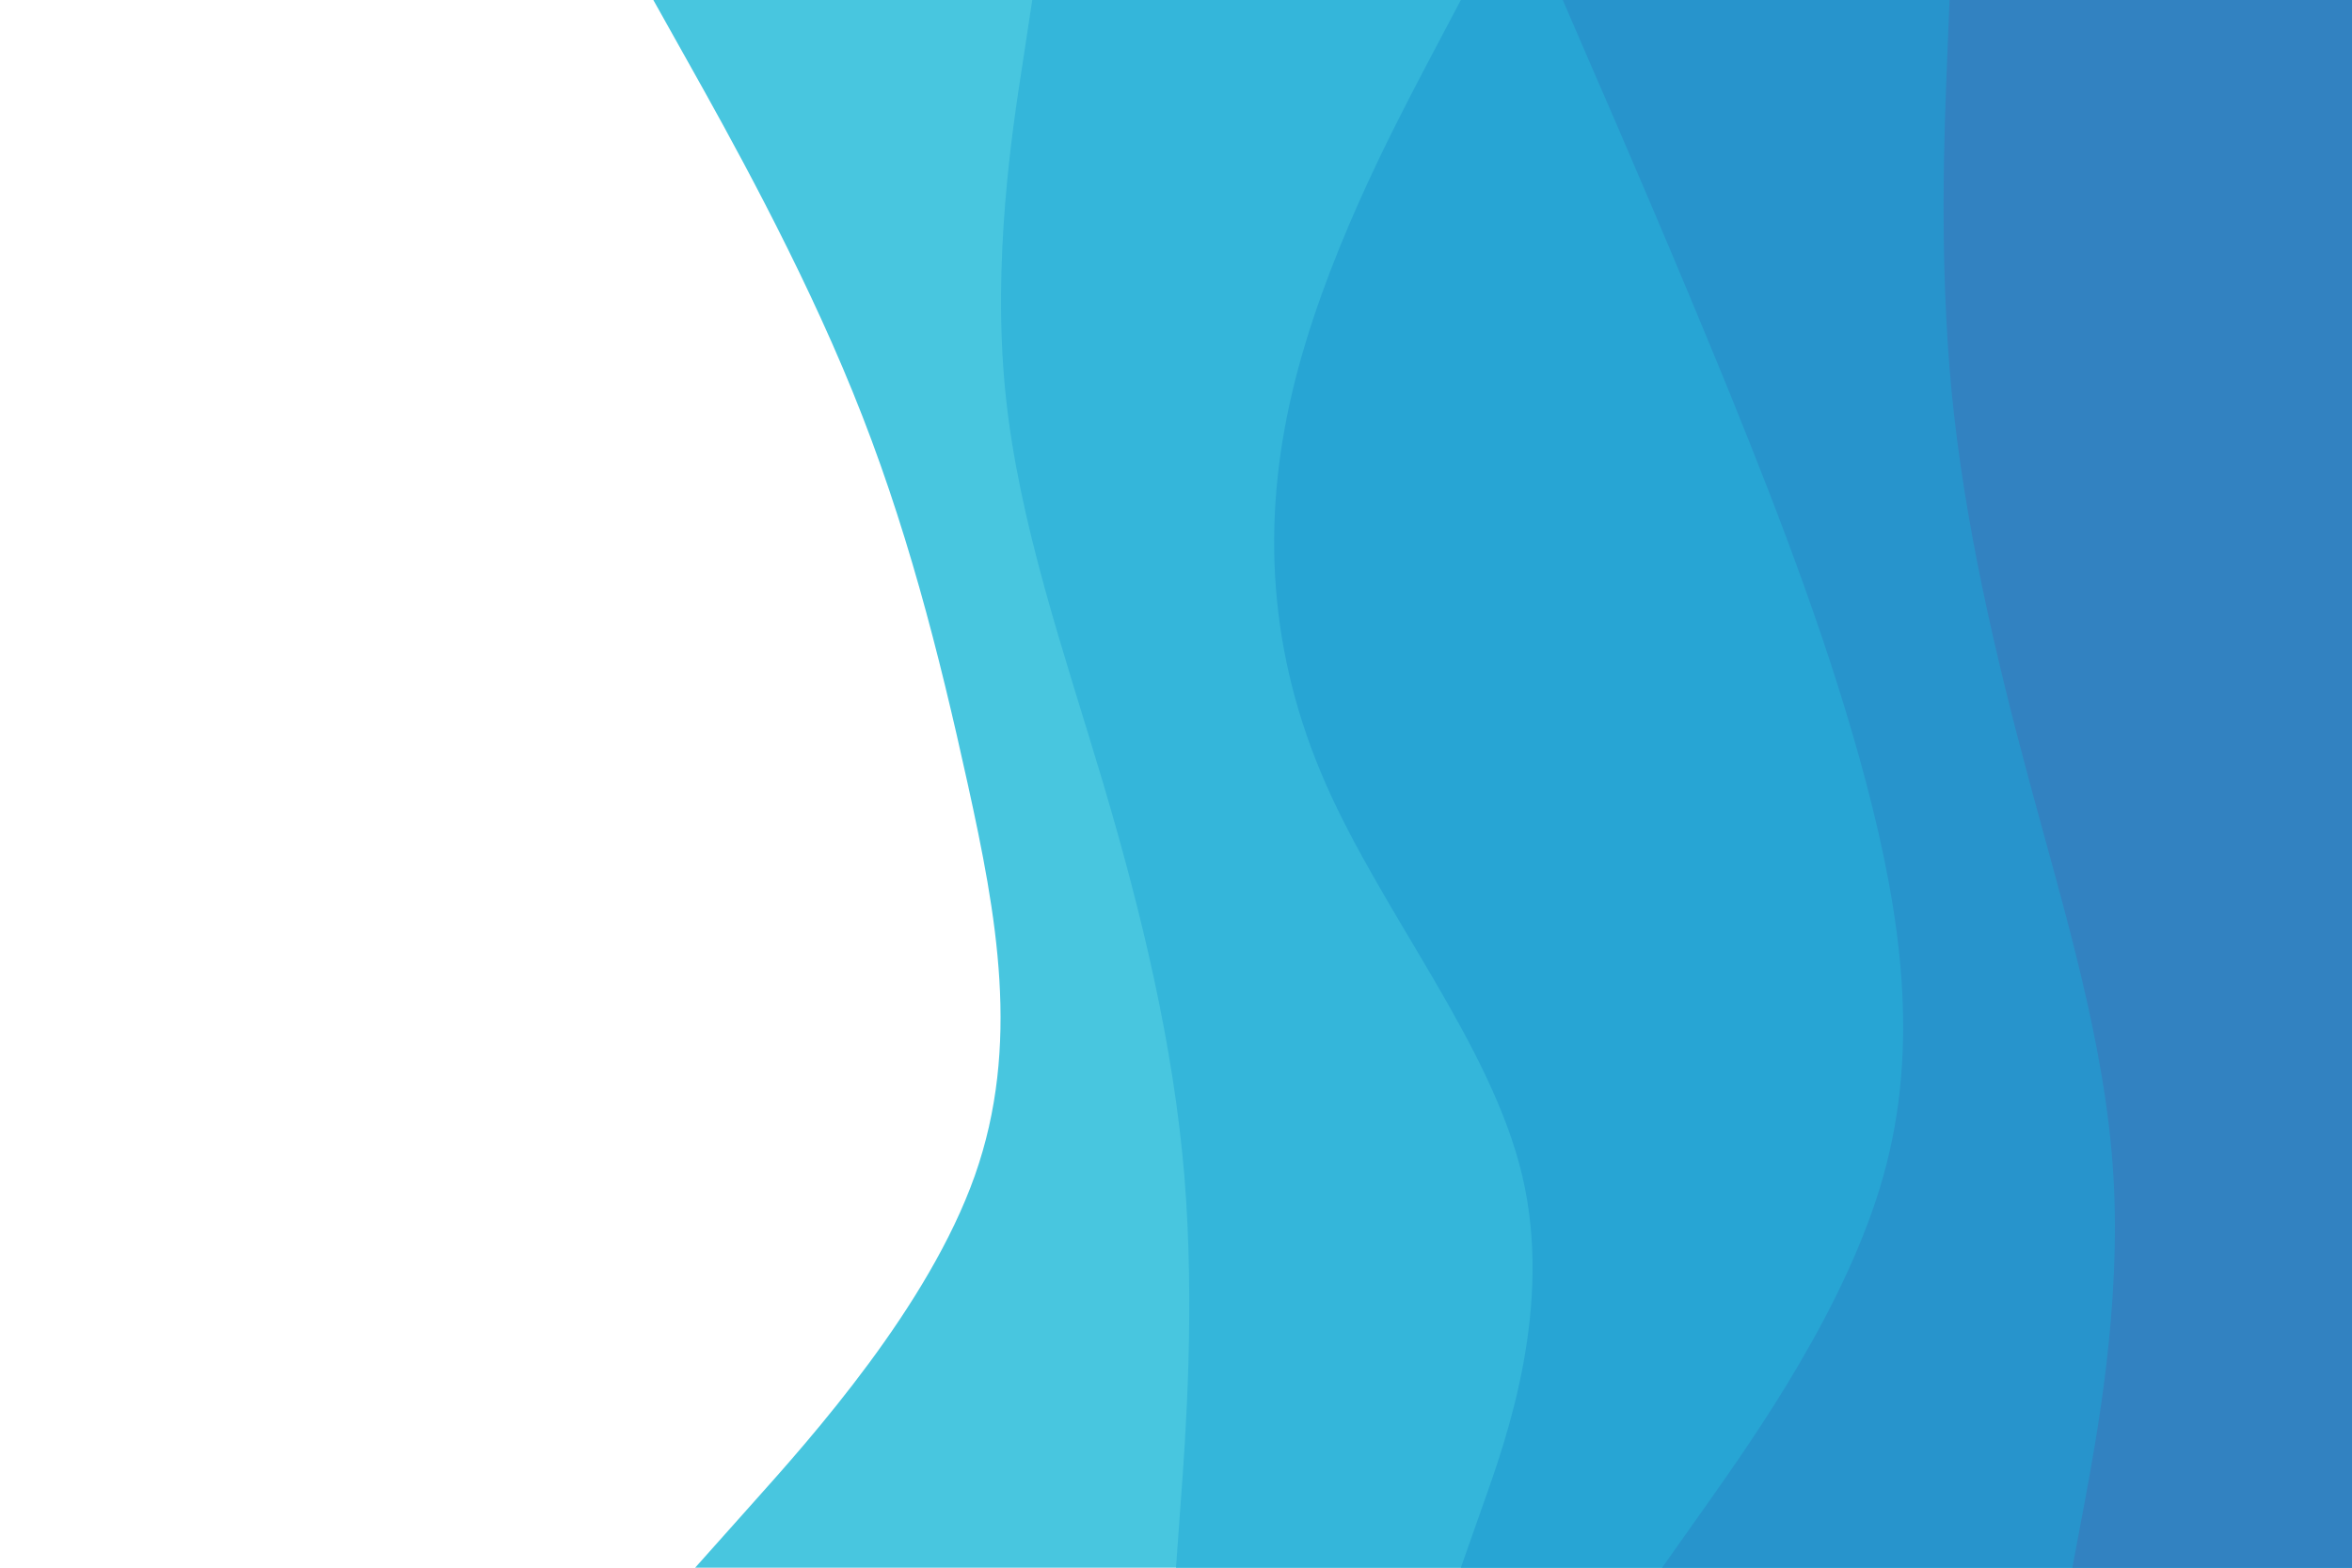
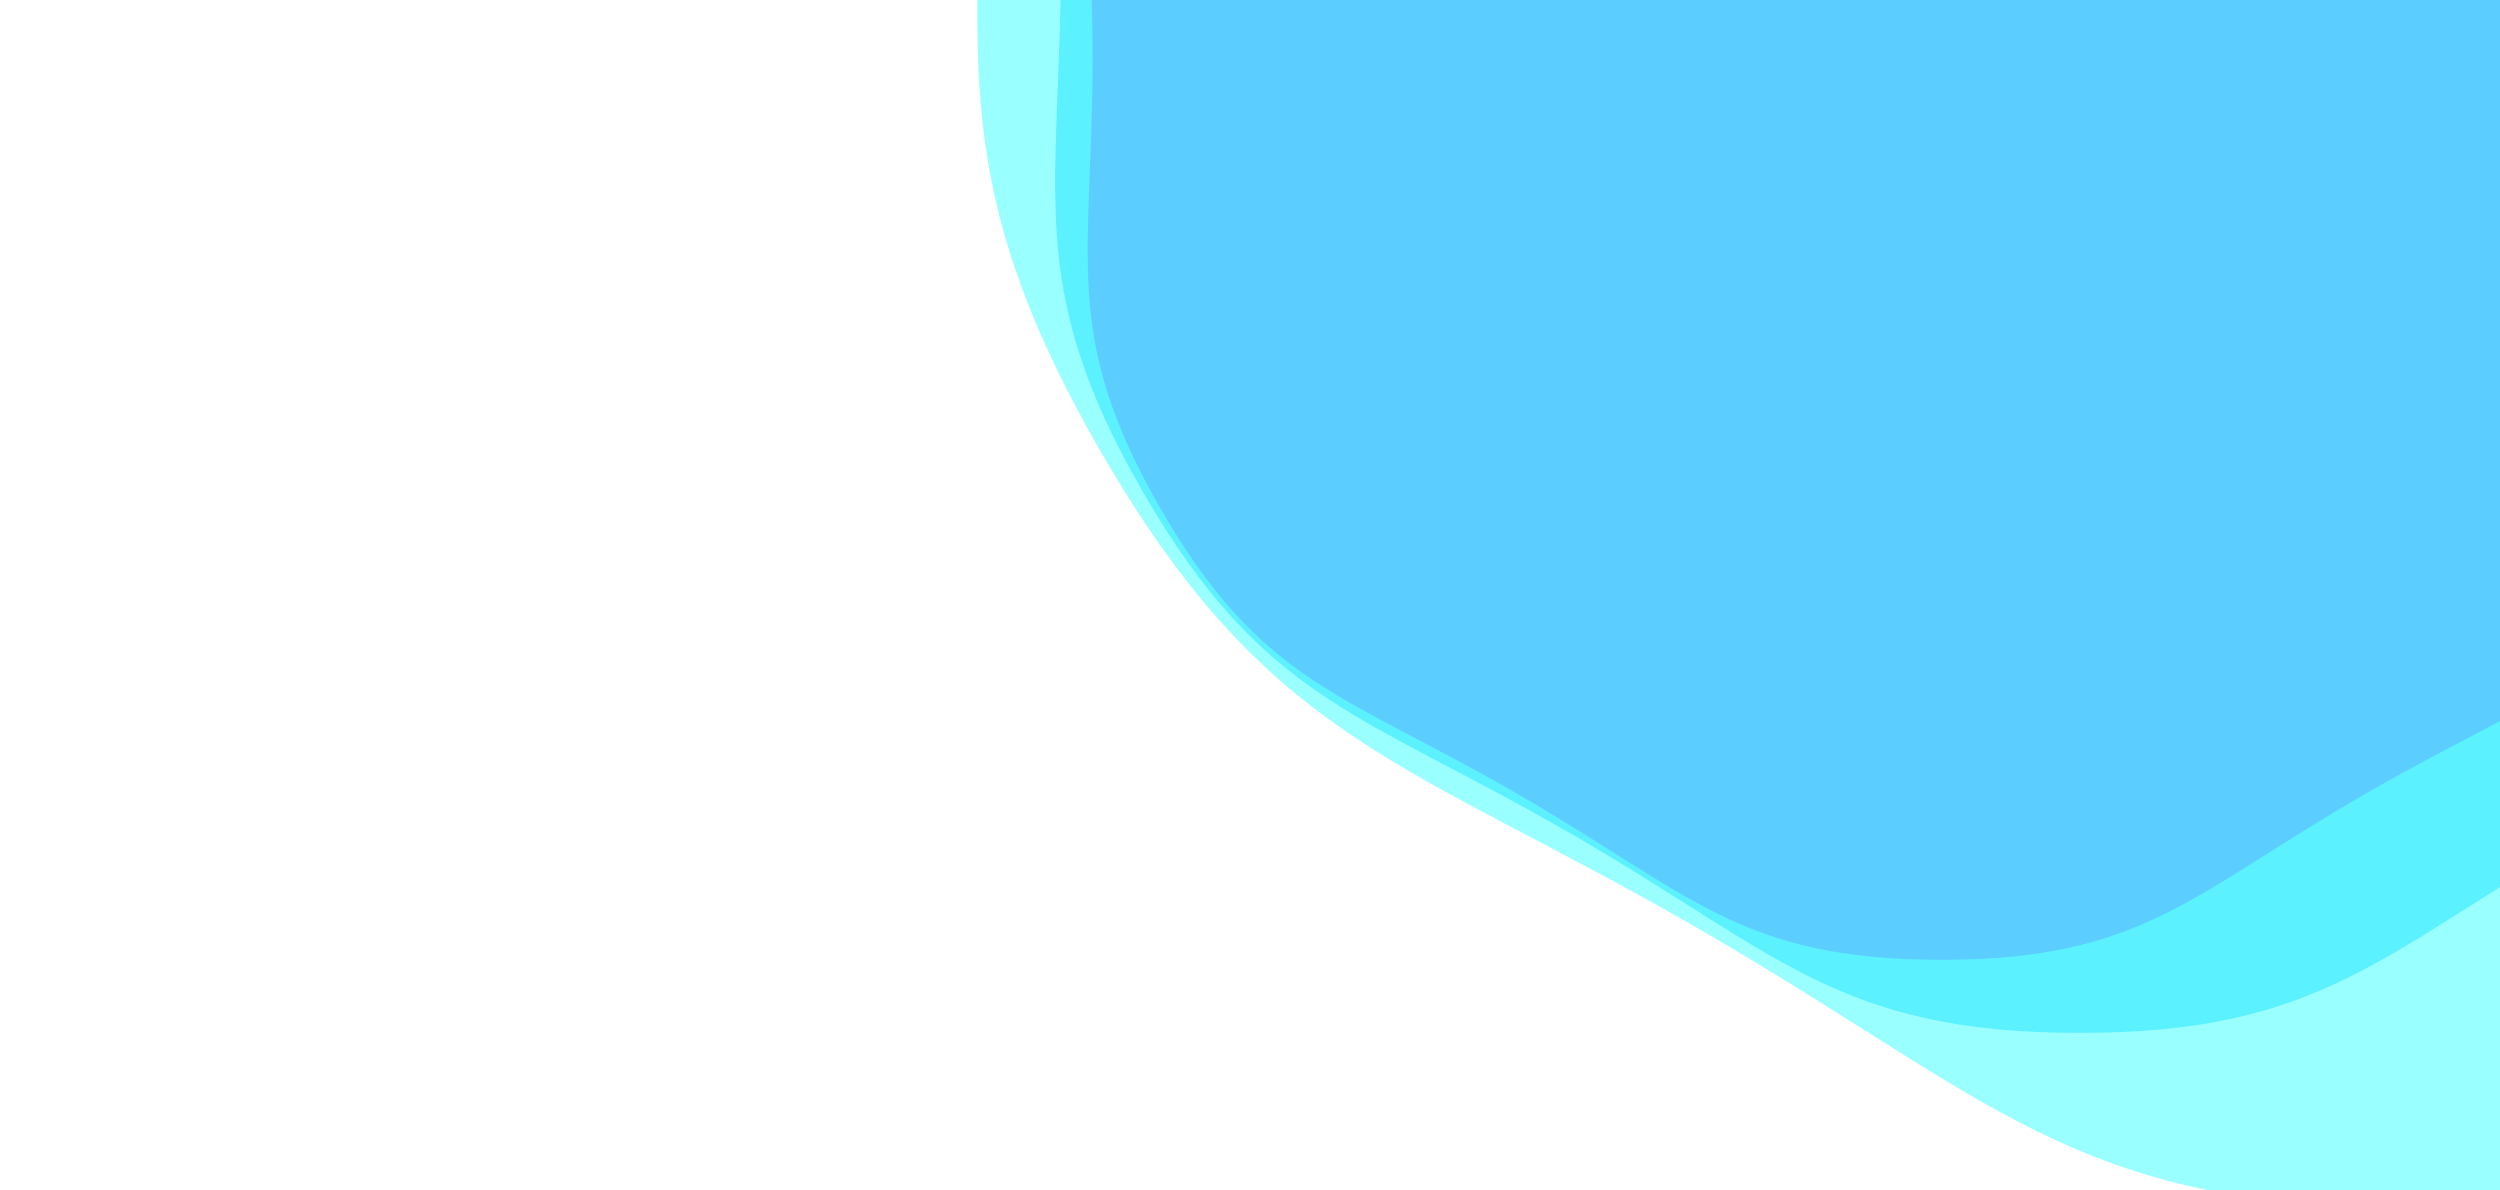
- <svg xmlns="http://www.w3.org/2000/svg" id="visual" viewBox="0 0 900 600" width="900" height="600" version="1.1">
-   <path d="M266 600L288.3 575C310.7 550 355.3 500 373 450C390.7 400 381.3 350 370.3 300C359.3 250 346.7 200 326.3 150C306 100 278 50 264 25L250 0L900 0L900 25C900 50 900 100 900 150C900 200 900 250 900 300C900 350 900 400 900 450C900 500 900 550 900 575L900 600Z" fill="#48c6df" />
-   <path d="M450 600L451.8 575C453.7 550 457.3 500 453.2 450C449 400 437 350 422.2 300C407.3 250 389.7 200 384.7 150C379.7 100 387.3 50 391.2 25L395 0L900 0L900 25C900 50 900 100 900 150C900 200 900 250 900 300C900 350 900 400 900 450C900 500 900 550 900 575L900 600Z" fill="#34b6da" />
-   <path d="M559 600L567.8 575C576.7 550 594.3 500 582.5 450C570.7 400 529.3 350 507.3 300C485.3 250 482.7 200 494.5 150C506.3 100 532.7 50 545.8 25L559 0L900 0L900 25C900 50 900 100 900 150C900 200 900 250 900 300C900 350 900 400 900 450C900 500 900 550 900 575L900 600Z" fill="#27a5d4" />
-   <path d="M636 600L653.7 575C671.3 550 706.7 500 720.7 450C734.7 400 727.3 350 714.2 300C701 250 682 200 661.7 150C641.3 100 619.7 50 608.8 25L598 0L900 0L900 25C900 50 900 100 900 150C900 200 900 250 900 300C900 350 900 400 900 450C900 500 900 550 900 575L900 600Z" fill="#2794cc" />
-   <path d="M793 600L797.7 575C802.3 550 811.7 500 808.7 450C805.7 400 790.3 350 776.8 300C763.3 250 751.7 200 746.8 150C742 100 744 50 745 25L746 0L900 0L900 25C900 50 900 100 900 150C900 200 900 250 900 300C900 350 900 400 900 450C900 500 900 550 900 575L900 600Z" fill="#3282c1" />
+ <svg xmlns="http://www.w3.org/2000/svg" width="1536" height="731" preserveAspectRatio="xMidYMid" viewBox="0 0 1536 731" style="z-index:1;margin-right:-2px;display:block;background-repeat-y:initial;background-repeat-x:initial;background-color:rgb(255, 255, 255);animation-play-state:paused">
+   <g transform="translate(768,365.5) scale(1,1) translate(-768,-365.5)" style="transform:matrix(1, 0, 0, 1, 0, 0);animation-play-state:paused">
+     <g transform="translate(1192.787,36.00117) scale(100)" opacity="0.4" style="transform:matrix(100, 0, 0, 100, 1192.79, 36.0012);opacity:0.4;animation-play-state:paused">
+       <path d="M5.215 0 C5.215 1.236 5.414 1.698 4.795 2.769 S3.678 3.898 2.607 4.516 S1.236 5.537 3.390606113991328e-16 5.537 S-1.537 5.134 -2.607 4.516 S-4.177 3.839 -4.795 2.769 S-5.215 1.236 -5.215 6.386190156449684e-16 S-5.414 -1.698 -4.795 -2.769 S-3.678 -3.898 -2.607 -4.516 S-1.236 -5.537 -1.0171818341973983e-15 -5.537 S1.537 -5.134 2.607 -4.516 S4.177 -3.839 4.795 -2.769 S5.215 -1.236 5.215 -1.2772380312899369e-15" fill="#ff00ff" stroke-width="0" transform="matrix(1,0,0,1,0,0)" style="transform:matrix(1, 0, 0, 1, 0, 0);animation-play-state:paused" />
+     </g>
+     <g transform="translate(1277.745,-29.8986) scale(100)" opacity="0.4" style="transform:matrix(100, 0, 0, 100, 1277.74, -29.8986);opacity:0.4;animation-play-state:paused">
+       <path d="M6.258 0 C6.258 1.484 6.496 2.037 5.755 3.322 S4.414 4.677 3.129 5.419 S1.484 6.645 4.068727336789593e-16 6.645 S-1.844 6.161 -3.129 5.419 S-5.013 4.607 -5.755 3.322 S-6.258 1.484 -6.258 7.663428187739622e-16 S-6.496 -2.037 -5.755 -3.322 S-4.414 -4.677 -3.129 -5.419 S-1.484 -6.645 -1.2206182010368778e-15 -6.645 S1.844 -6.161 3.129 -5.419 S5.013 -4.607 5.755 -3.322 S6.258 -1.484 6.258 -1.5326856375479243e-15" fill="#00c6ff" stroke-width="0" transform="matrix(1,0,0,1,0,0)" style="transform:matrix(1, 0, 0, 1, 0, 0);animation-play-state:paused" />
+     </g>
+     <g transform="translate(1481.643,-188.058) scale(100)" opacity="0.4" style="transform:matrix(100, 0, 0, 100, 1481.64, -188.058);opacity:0.4;animation-play-state:paused">
+       <path d="M8.761 0 C8.761 2.077 9.095 2.852 8.056 4.651 S6.179 6.548 4.38 7.587 S2.077 9.303 5.696218271505429e-16 9.303 S-2.581 8.626 -4.38 7.587 S-7.018 6.45 -8.056 4.651 S-8.761 2.077 -8.761 1.072879946283547e-15 S-9.095 -2.852 -8.056 -4.651 S-6.179 -6.548 -4.38 -7.587 S-2.077 -9.303 -1.7088654814516288e-15 -9.303 S2.581 -8.626 4.38 -7.587 S7.018 -6.45 8.056 -4.651 S8.761 -2.077 8.761 -2.145759892567094e-15" fill="#00ffff" stroke-width="0" transform="matrix(1,0,0,1,0,0)" style="transform:matrix(1, 0, 0, 1, 0, 0);animation-play-state:paused" />
+     </g>
+   </g>
</svg>
